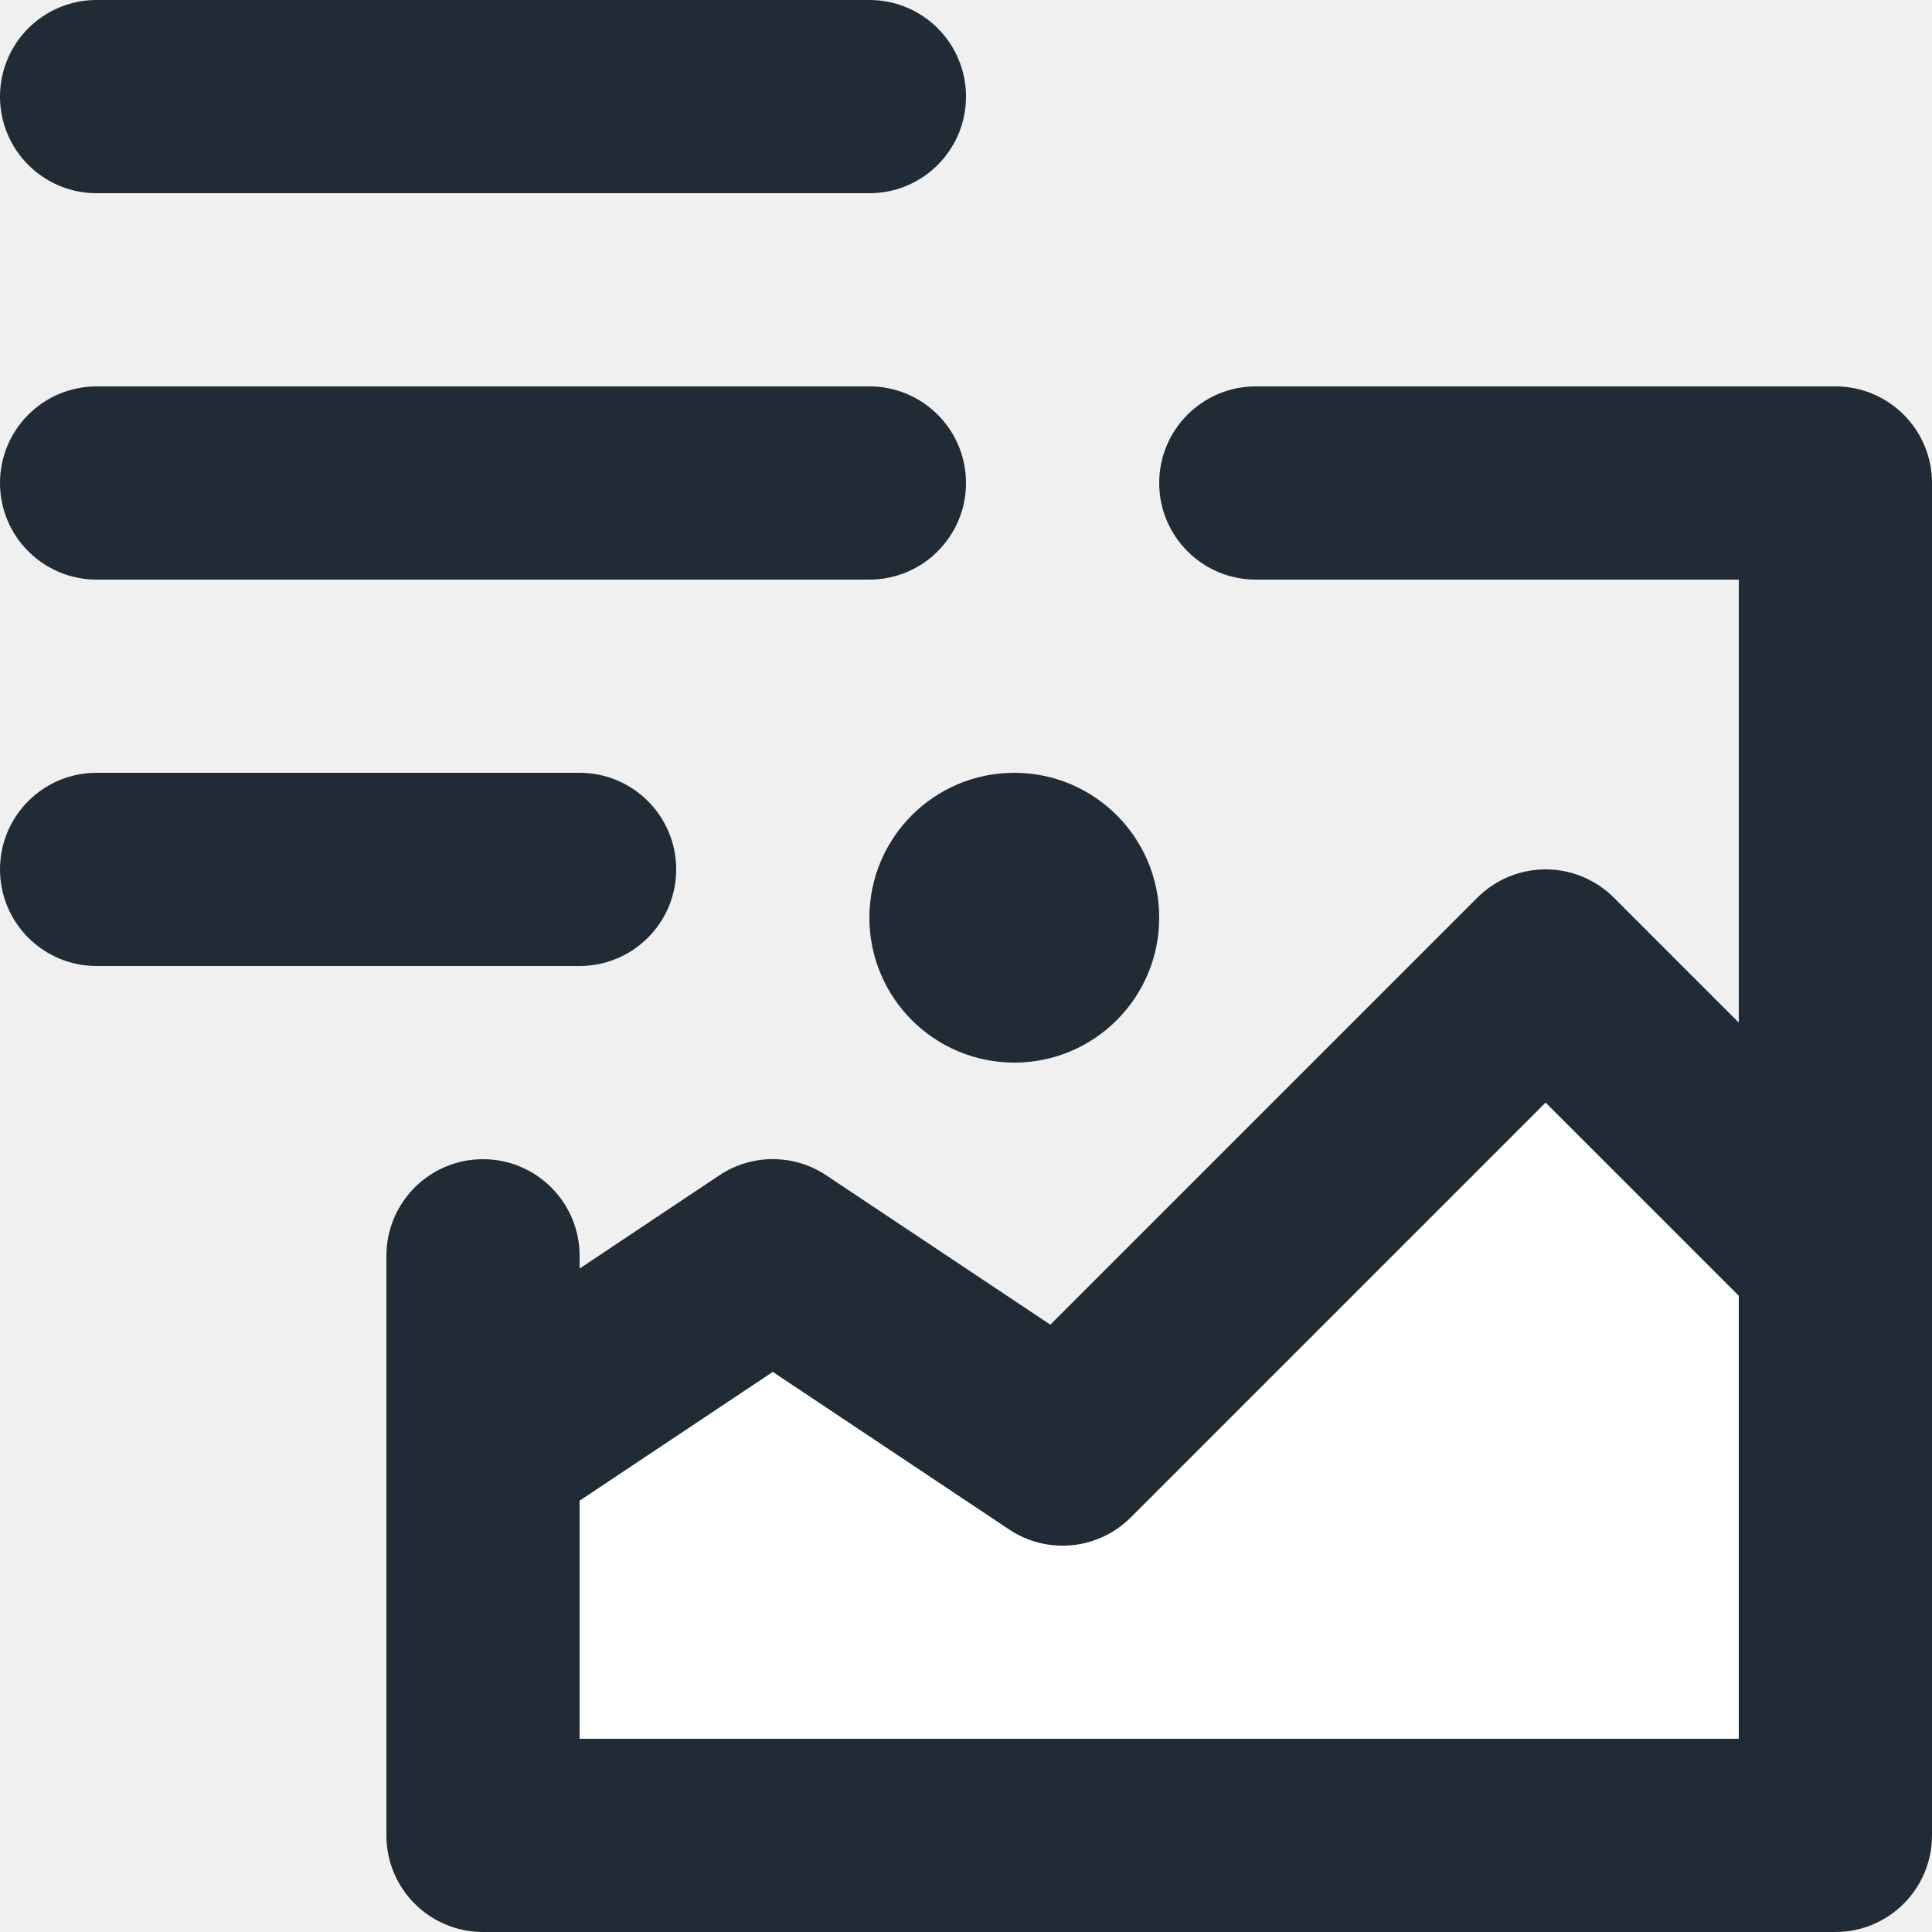
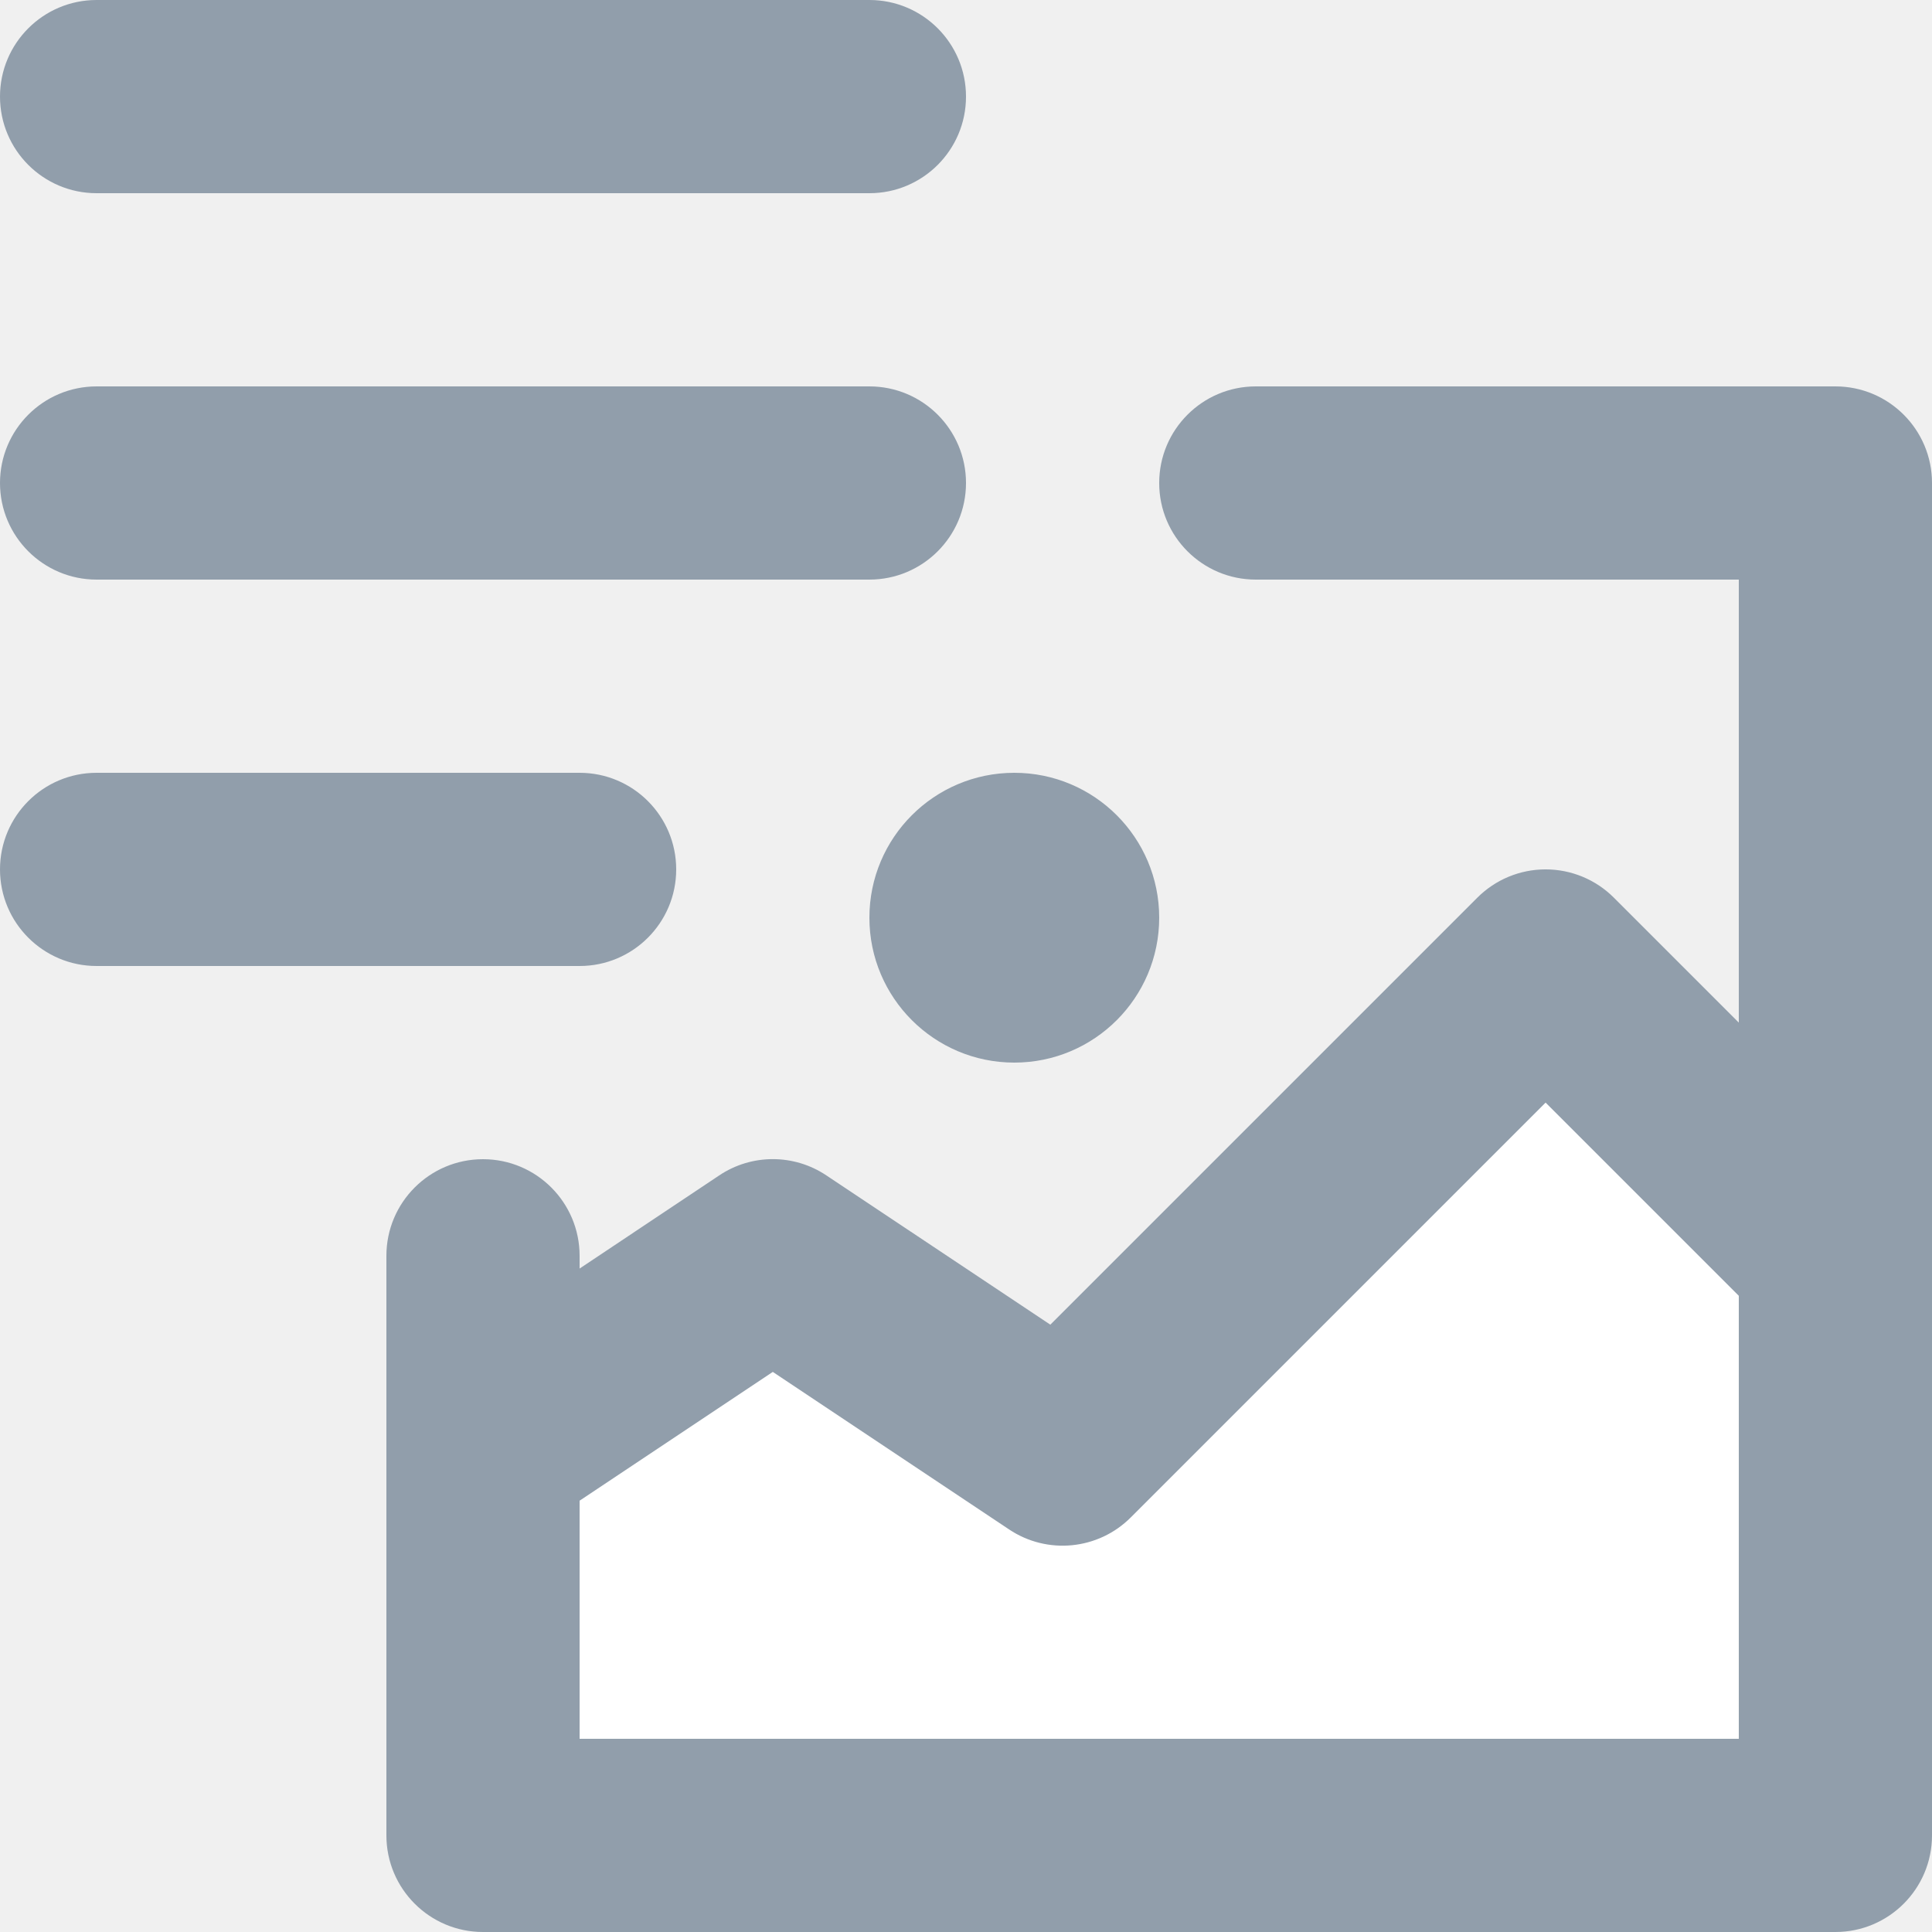
<svg xmlns="http://www.w3.org/2000/svg" viewBox="0 0 20 20">
  <polygon fill="#FFF" points="16 10 11.001 15 8 13 5 15 5 19 19.001 19 19.001 13" />
-   <path fill="#212B36" d="M19 4h-6a1 1 0 1 0 0 2h5v4.586l-1.293-1.293a.999.999 0 0 0-1.414 0l-4.42 4.42-2.318-1.545a.997.997 0 0 0-1.11 0L6 13.132V13a1 1 0 1 0-2 0v6a1 1 0 0 0 1 1h14a1 1 0 0 0 1-1V5a1 1 0 0 0-1-1zM6 18v-2.465l2-1.333 2.445 1.63a.997.997 0 0 0 1.262-.125L16 11.414l2 2V18H6zm3-8.5a1.5 1.5 0 1 0 3 0 1.5 1.5 0 0 0-3 0M1 2h8a1 1 0 1 0 0-2H1a1 1 0 1 0 0 2m0 4h8a1 1 0 1 0 0-2H1a1 1 0 1 0 0 2m6 3a1 1 0 0 0-1-1H1a1 1 0 1 0 0 2h5a1 1 0 0 0 1-1" />
+   <path fill="#919EAB" d="M19 4h-6a1 1 0 1 0 0 2h5v4.586l-1.293-1.293a.999.999 0 0 0-1.414 0l-4.42 4.42-2.318-1.545a.997.997 0 0 0-1.11 0L6 13.132V13a1 1 0 1 0-2 0v6a1 1 0 0 0 1 1h14a1 1 0 0 0 1-1V5a1 1 0 0 0-1-1zM6 18v-2.465l2-1.333 2.445 1.63a.997.997 0 0 0 1.262-.125L16 11.414l2 2V18H6zm3-8.5a1.5 1.5 0 1 0 3 0 1.5 1.5 0 0 0-3 0M1 2h8a1 1 0 1 0 0-2H1a1 1 0 1 0 0 2m0 4h8a1 1 0 1 0 0-2H1a1 1 0 1 0 0 2m6 3a1 1 0 0 0-1-1H1a1 1 0 1 0 0 2h5a1 1 0 0 0 1-1" />
</svg>
